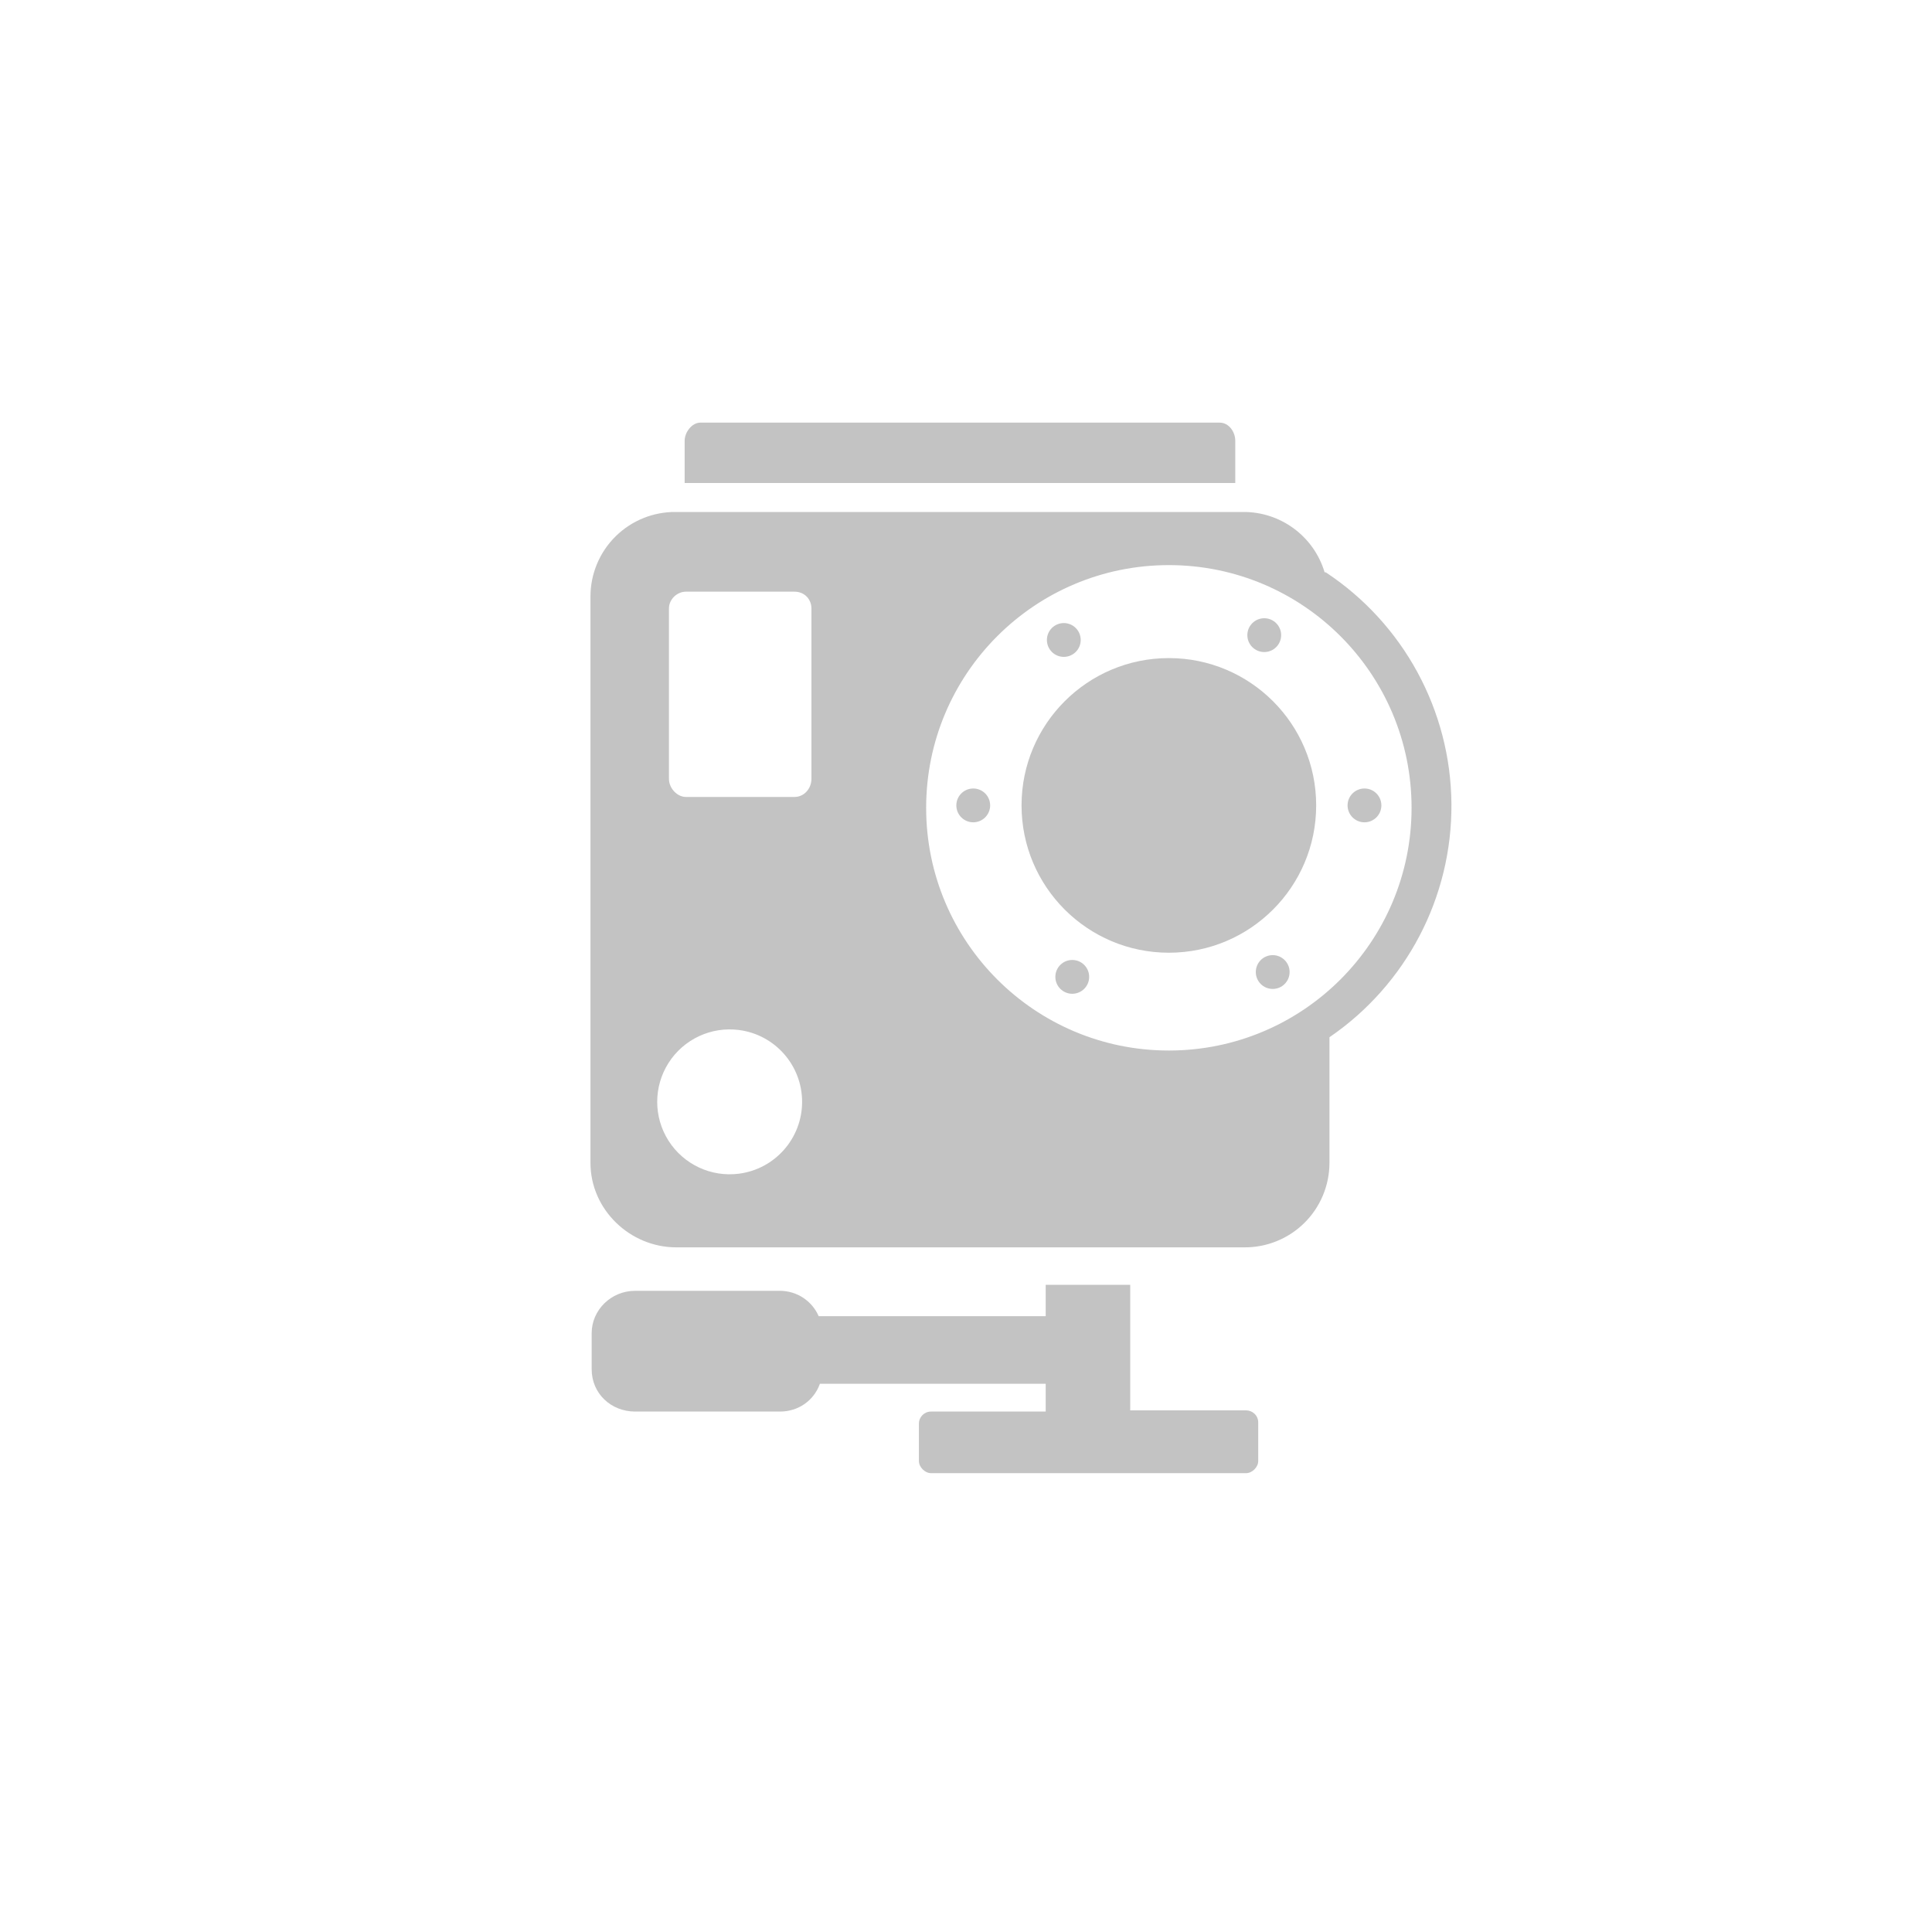
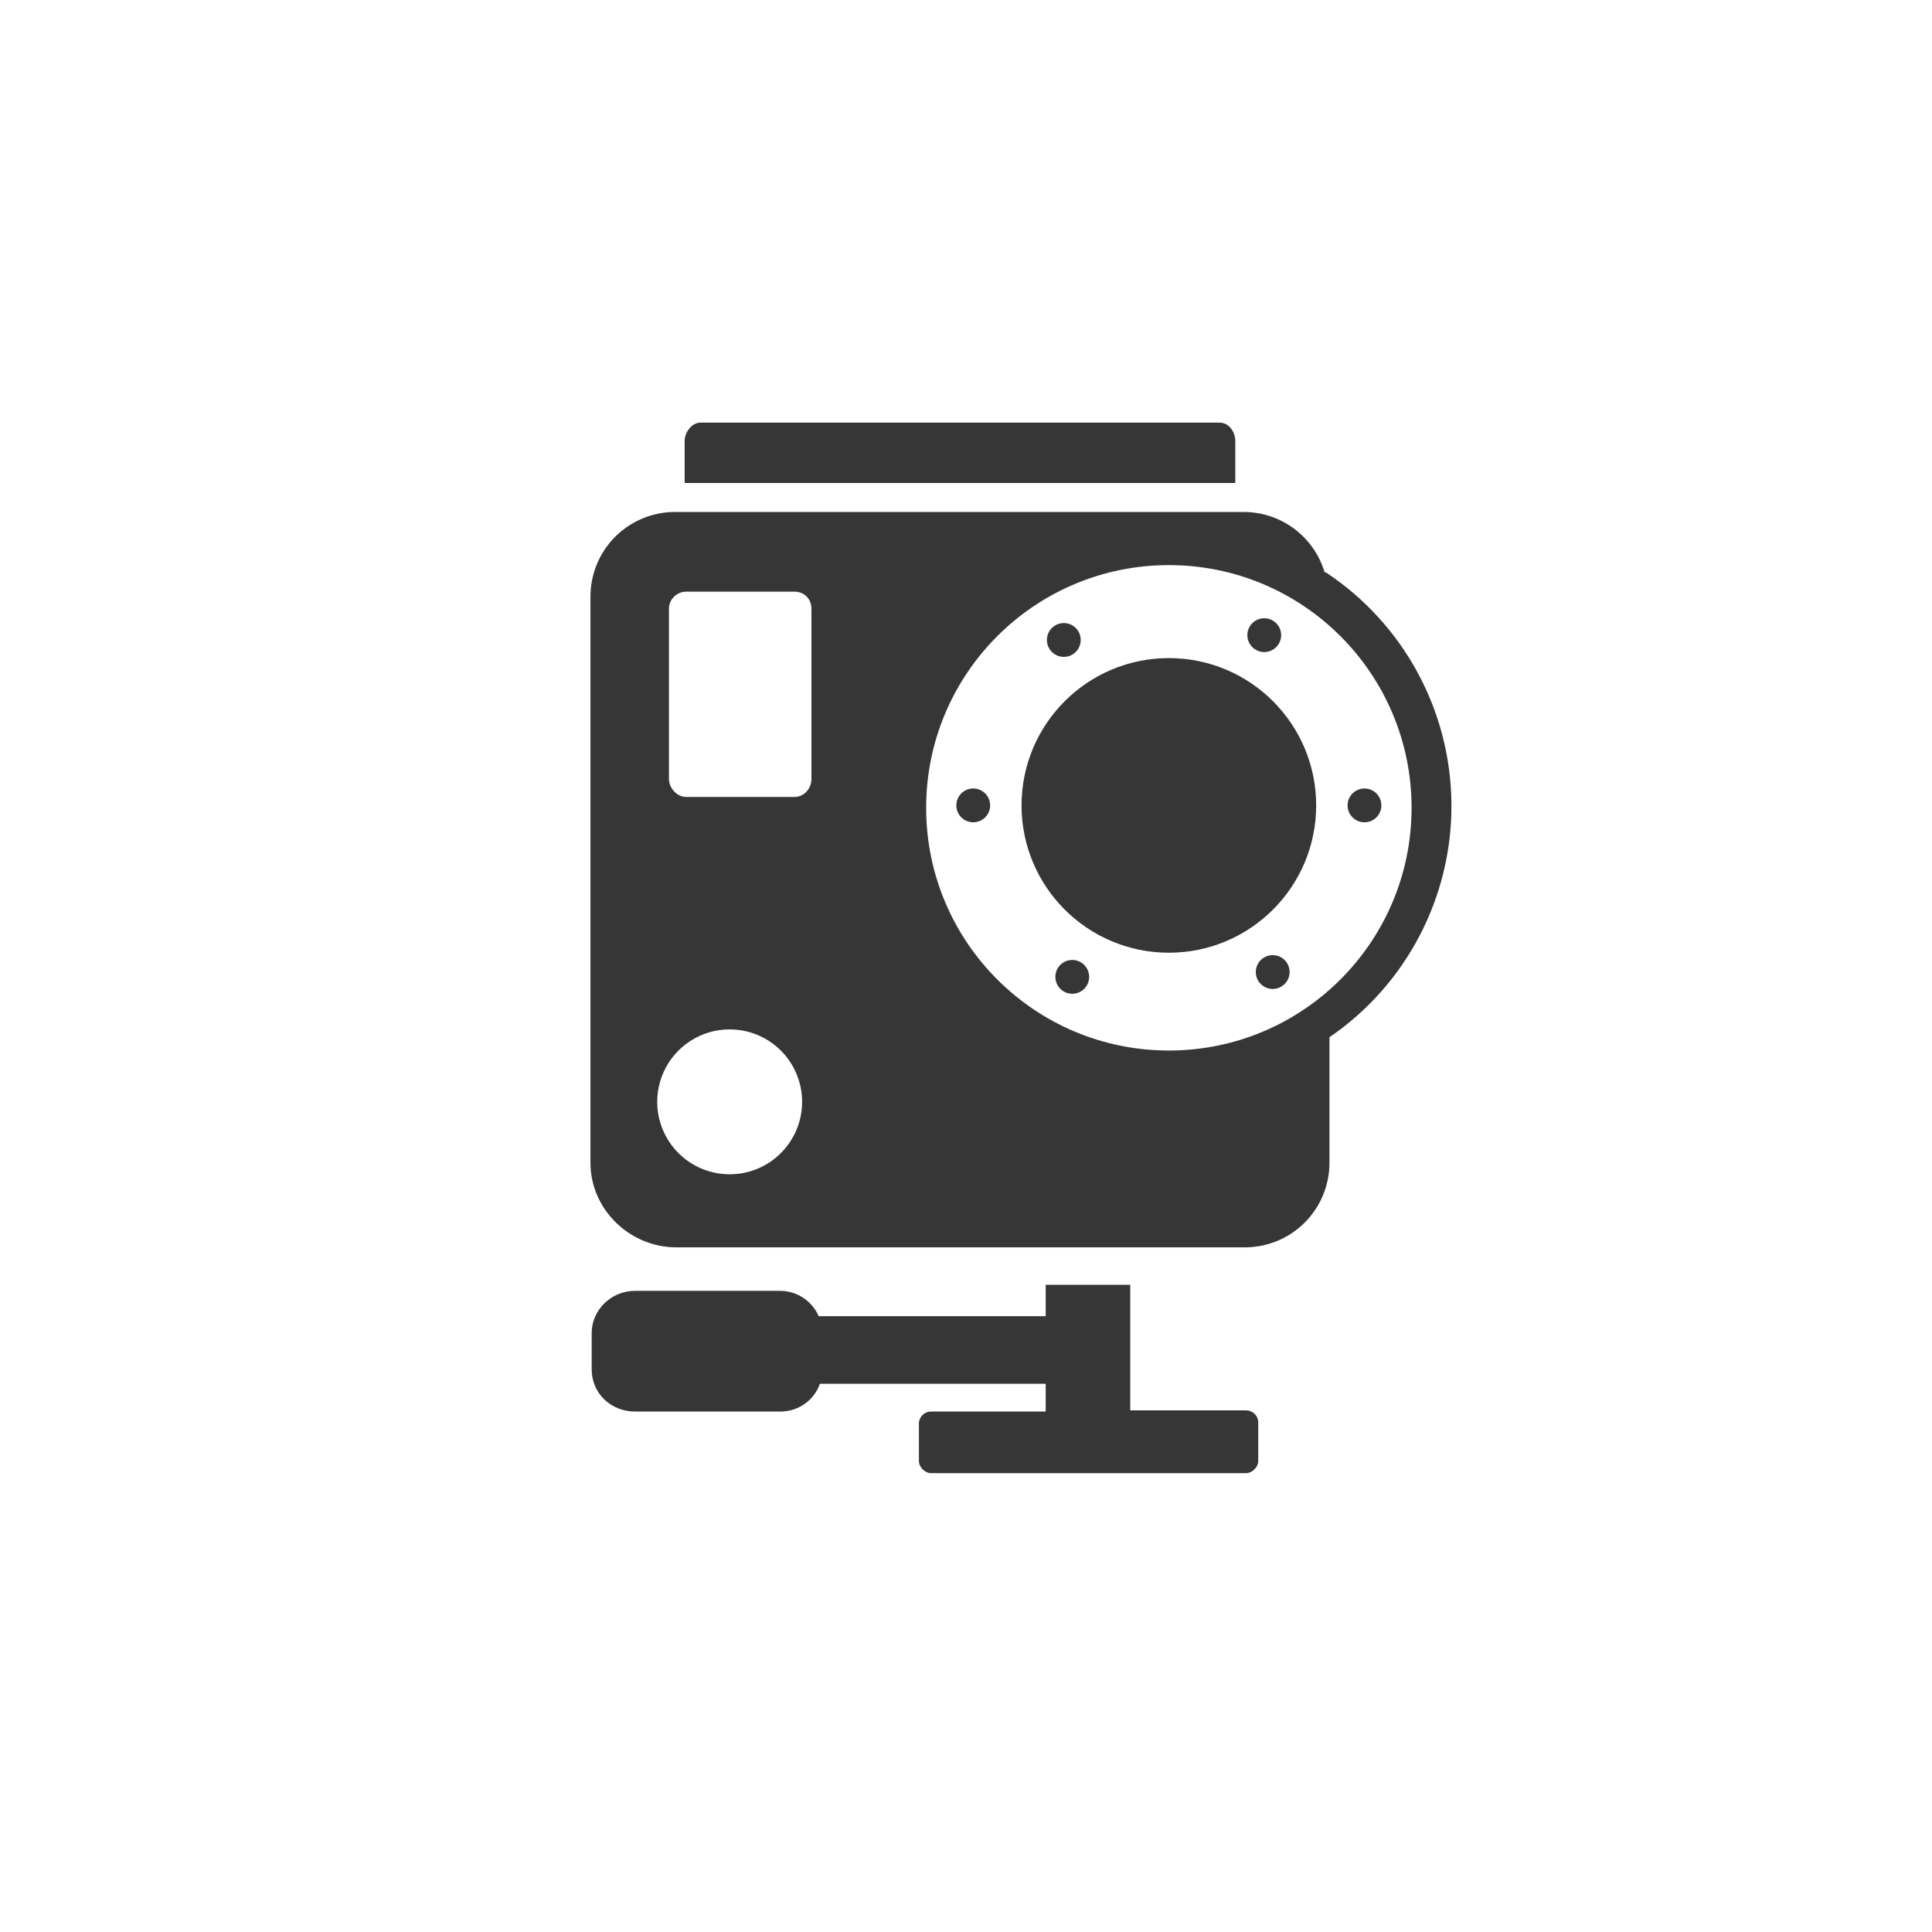
<svg xmlns="http://www.w3.org/2000/svg" width="160" height="160" viewBox="0 0 160 160">
-   <g fill="#363636" transform="translate(49 35)" opacity="0.3">
+   <g fill="#363636" transform="translate(49 35)">
    <path d="M53.3 1.5C53.3.8 52.8 0 52 0H9c-.7 0-1.3.8-1.3 1.5V5h45.6V1.5zm.9 80.3h-9.6V71.4h-7V74H18.8a3.5 3.5 0 0 0-3.2-2.1h-12c-2 0-3.6 1.6-3.6 3.5v3c0 2 1.6 3.5 3.6 3.5h12c1.5 0 2.8-.9 3.3-2.3h18.7v2.3h-9.5a1 1 0 0 0-1 1V86c0 .5.5 1 1 1h26.1c.5 0 1-.5 1-1v-3.2c0-.6-.5-1-1-1zm6.5-69.4a7 7 0 0 0-6.8-5H7a7 7 0 0 0-7.1 7v46.9c0 3.9 3.3 7 7.1 7h47a7 7 0 0 0 7.1-7V50.9a23.2 23.2 0 0 0-.3-38.5zM12.2 62.2a6 6 0 1 1 0-11.9 6 6 0 0 1 0 11.9zm6-32.7c0 .8-.6 1.5-1.4 1.5h-9c-.7 0-1.4-.7-1.4-1.5V15.4c0-.8.7-1.4 1.4-1.4h9c.8 0 1.4.6 1.4 1.4v14.1zM47.8 52a20 20 0 1 1 0-40.2 20 20 0 0 1 0 40.2z" />
    <ellipse cx="47.8" cy="31.7" rx="12.2" ry="12.2" />
    <circle cx="31.6" cy="31.7" r="1.4" />
    <circle cx="64" cy="31.7" r="1.4" />
    <circle cx="39.1" cy="18" r="1.4" />
    <ellipse cx="56.4" cy="45.5" rx="1.4" ry="1.4" />
    <circle cx="55.7" cy="17.6" r="1.4" />
    <circle cx="39.8" cy="45.9" r="1.4" />
  </g>
</svg>
